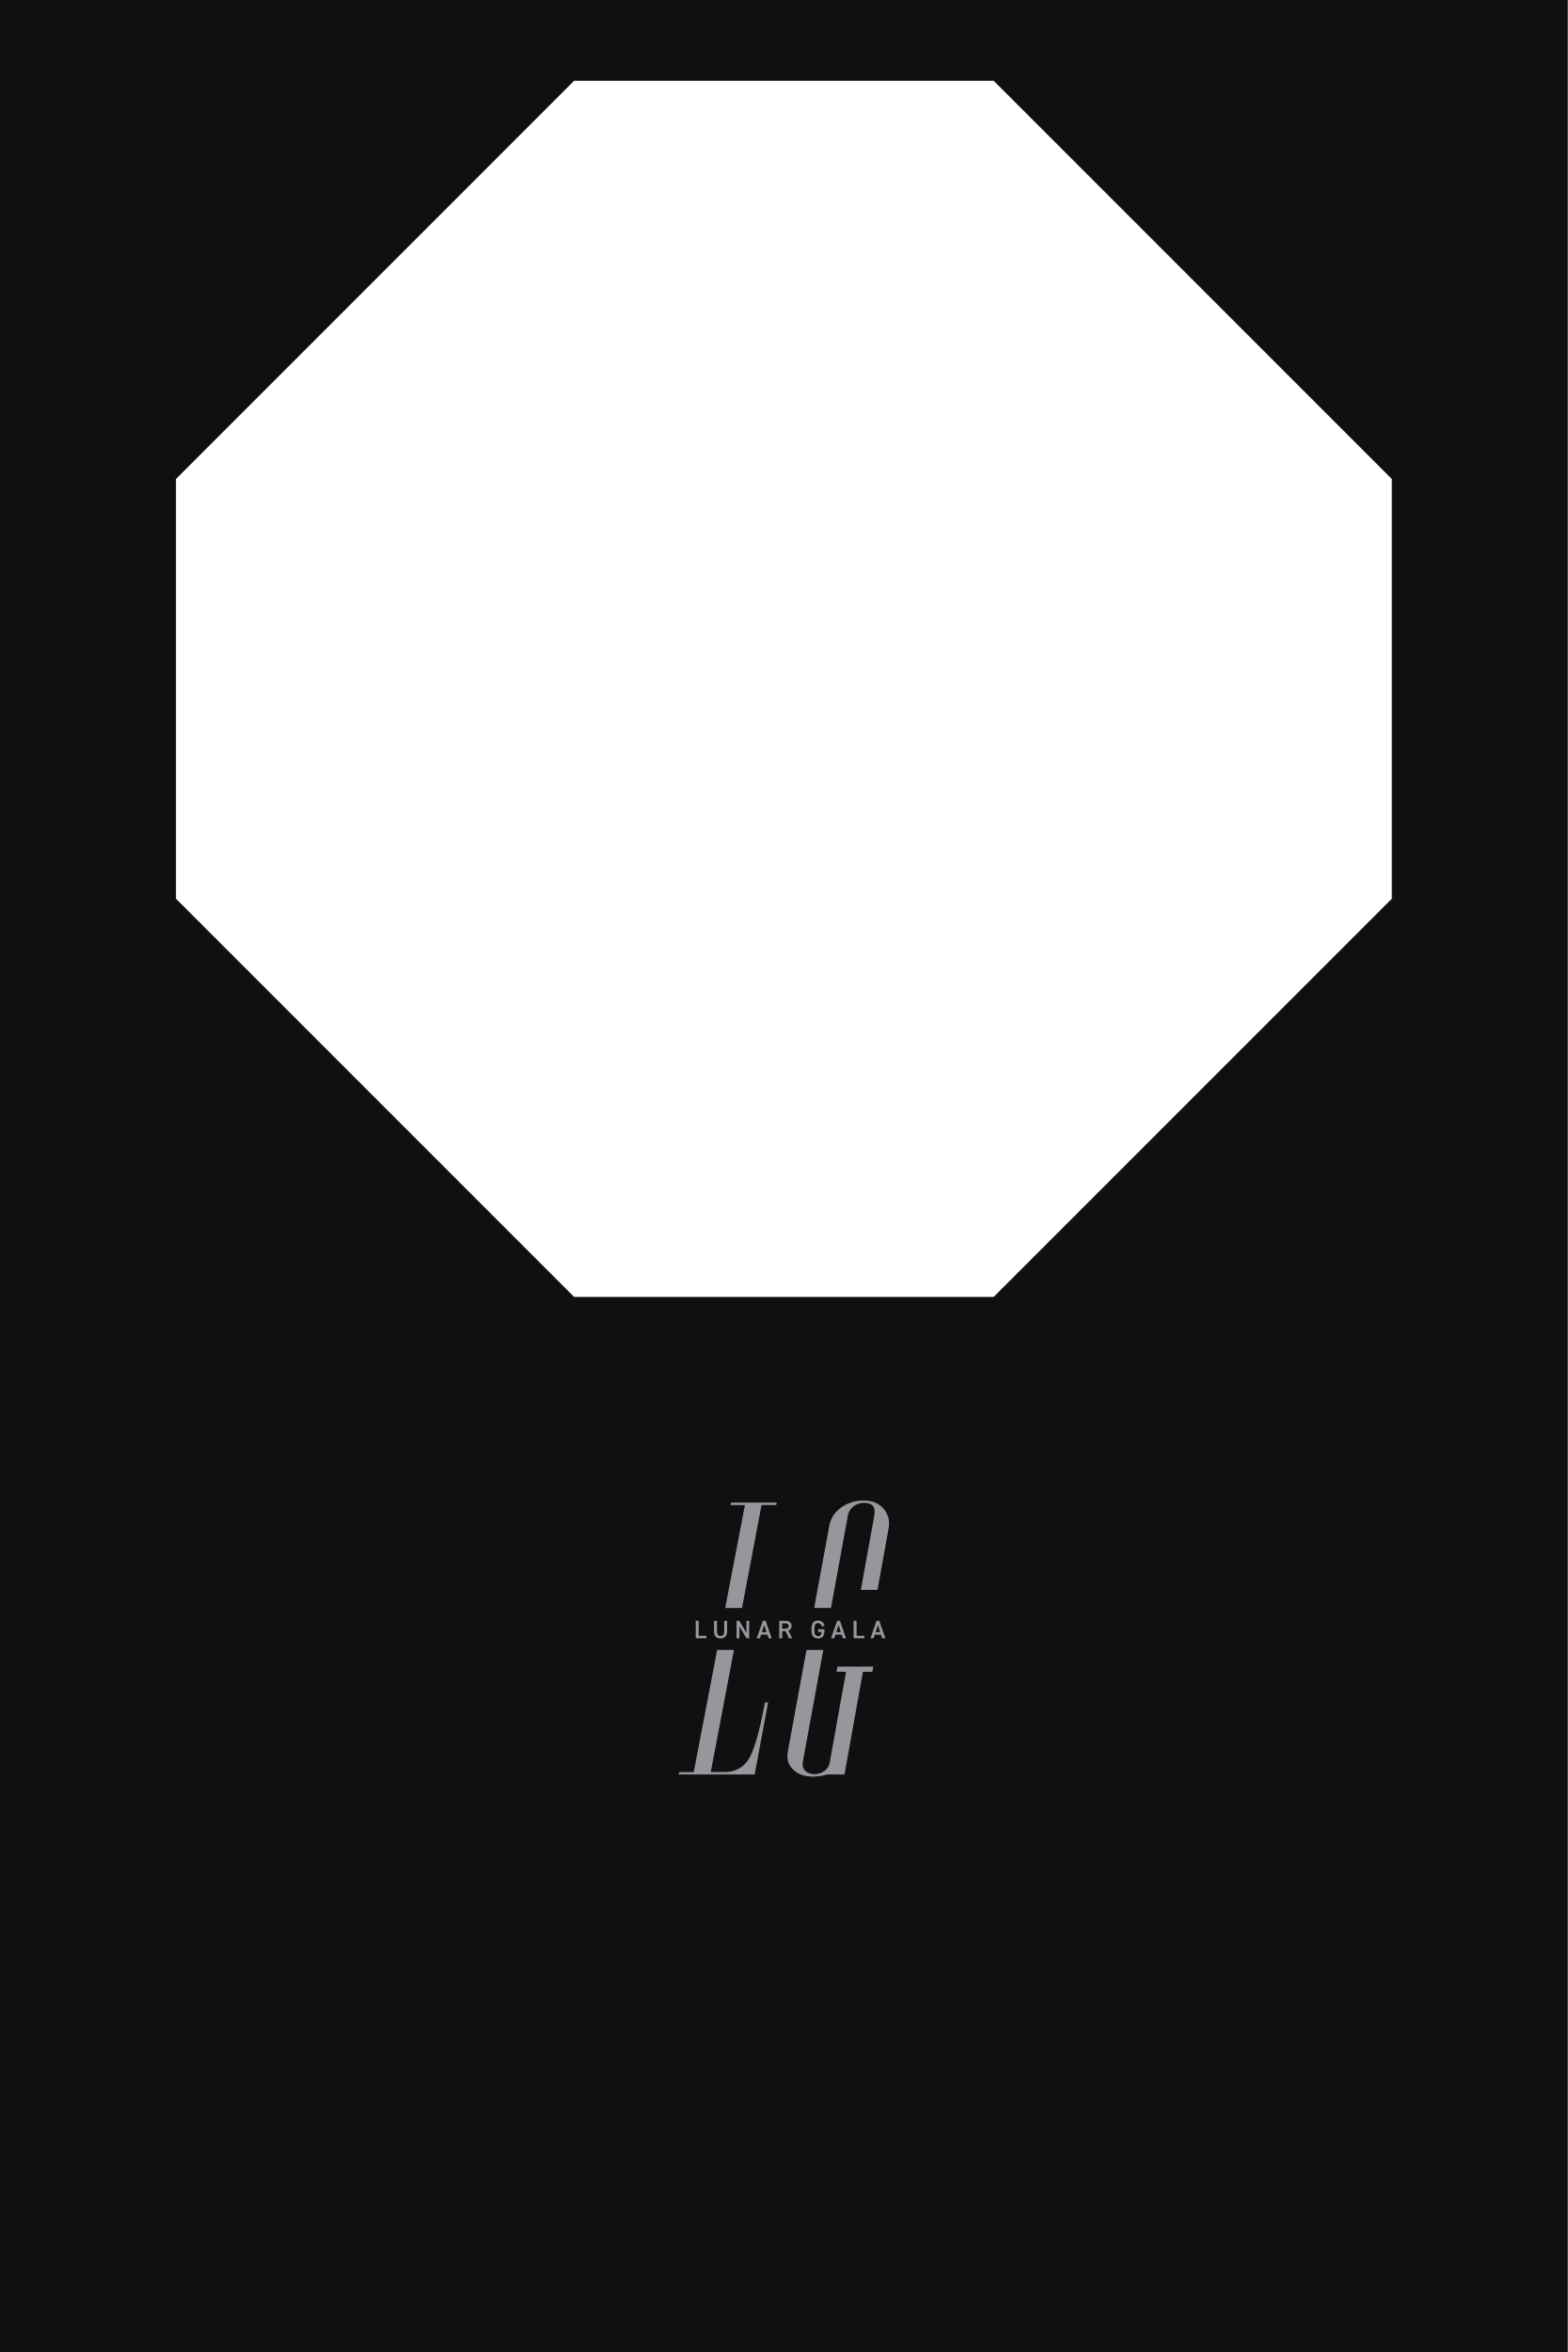
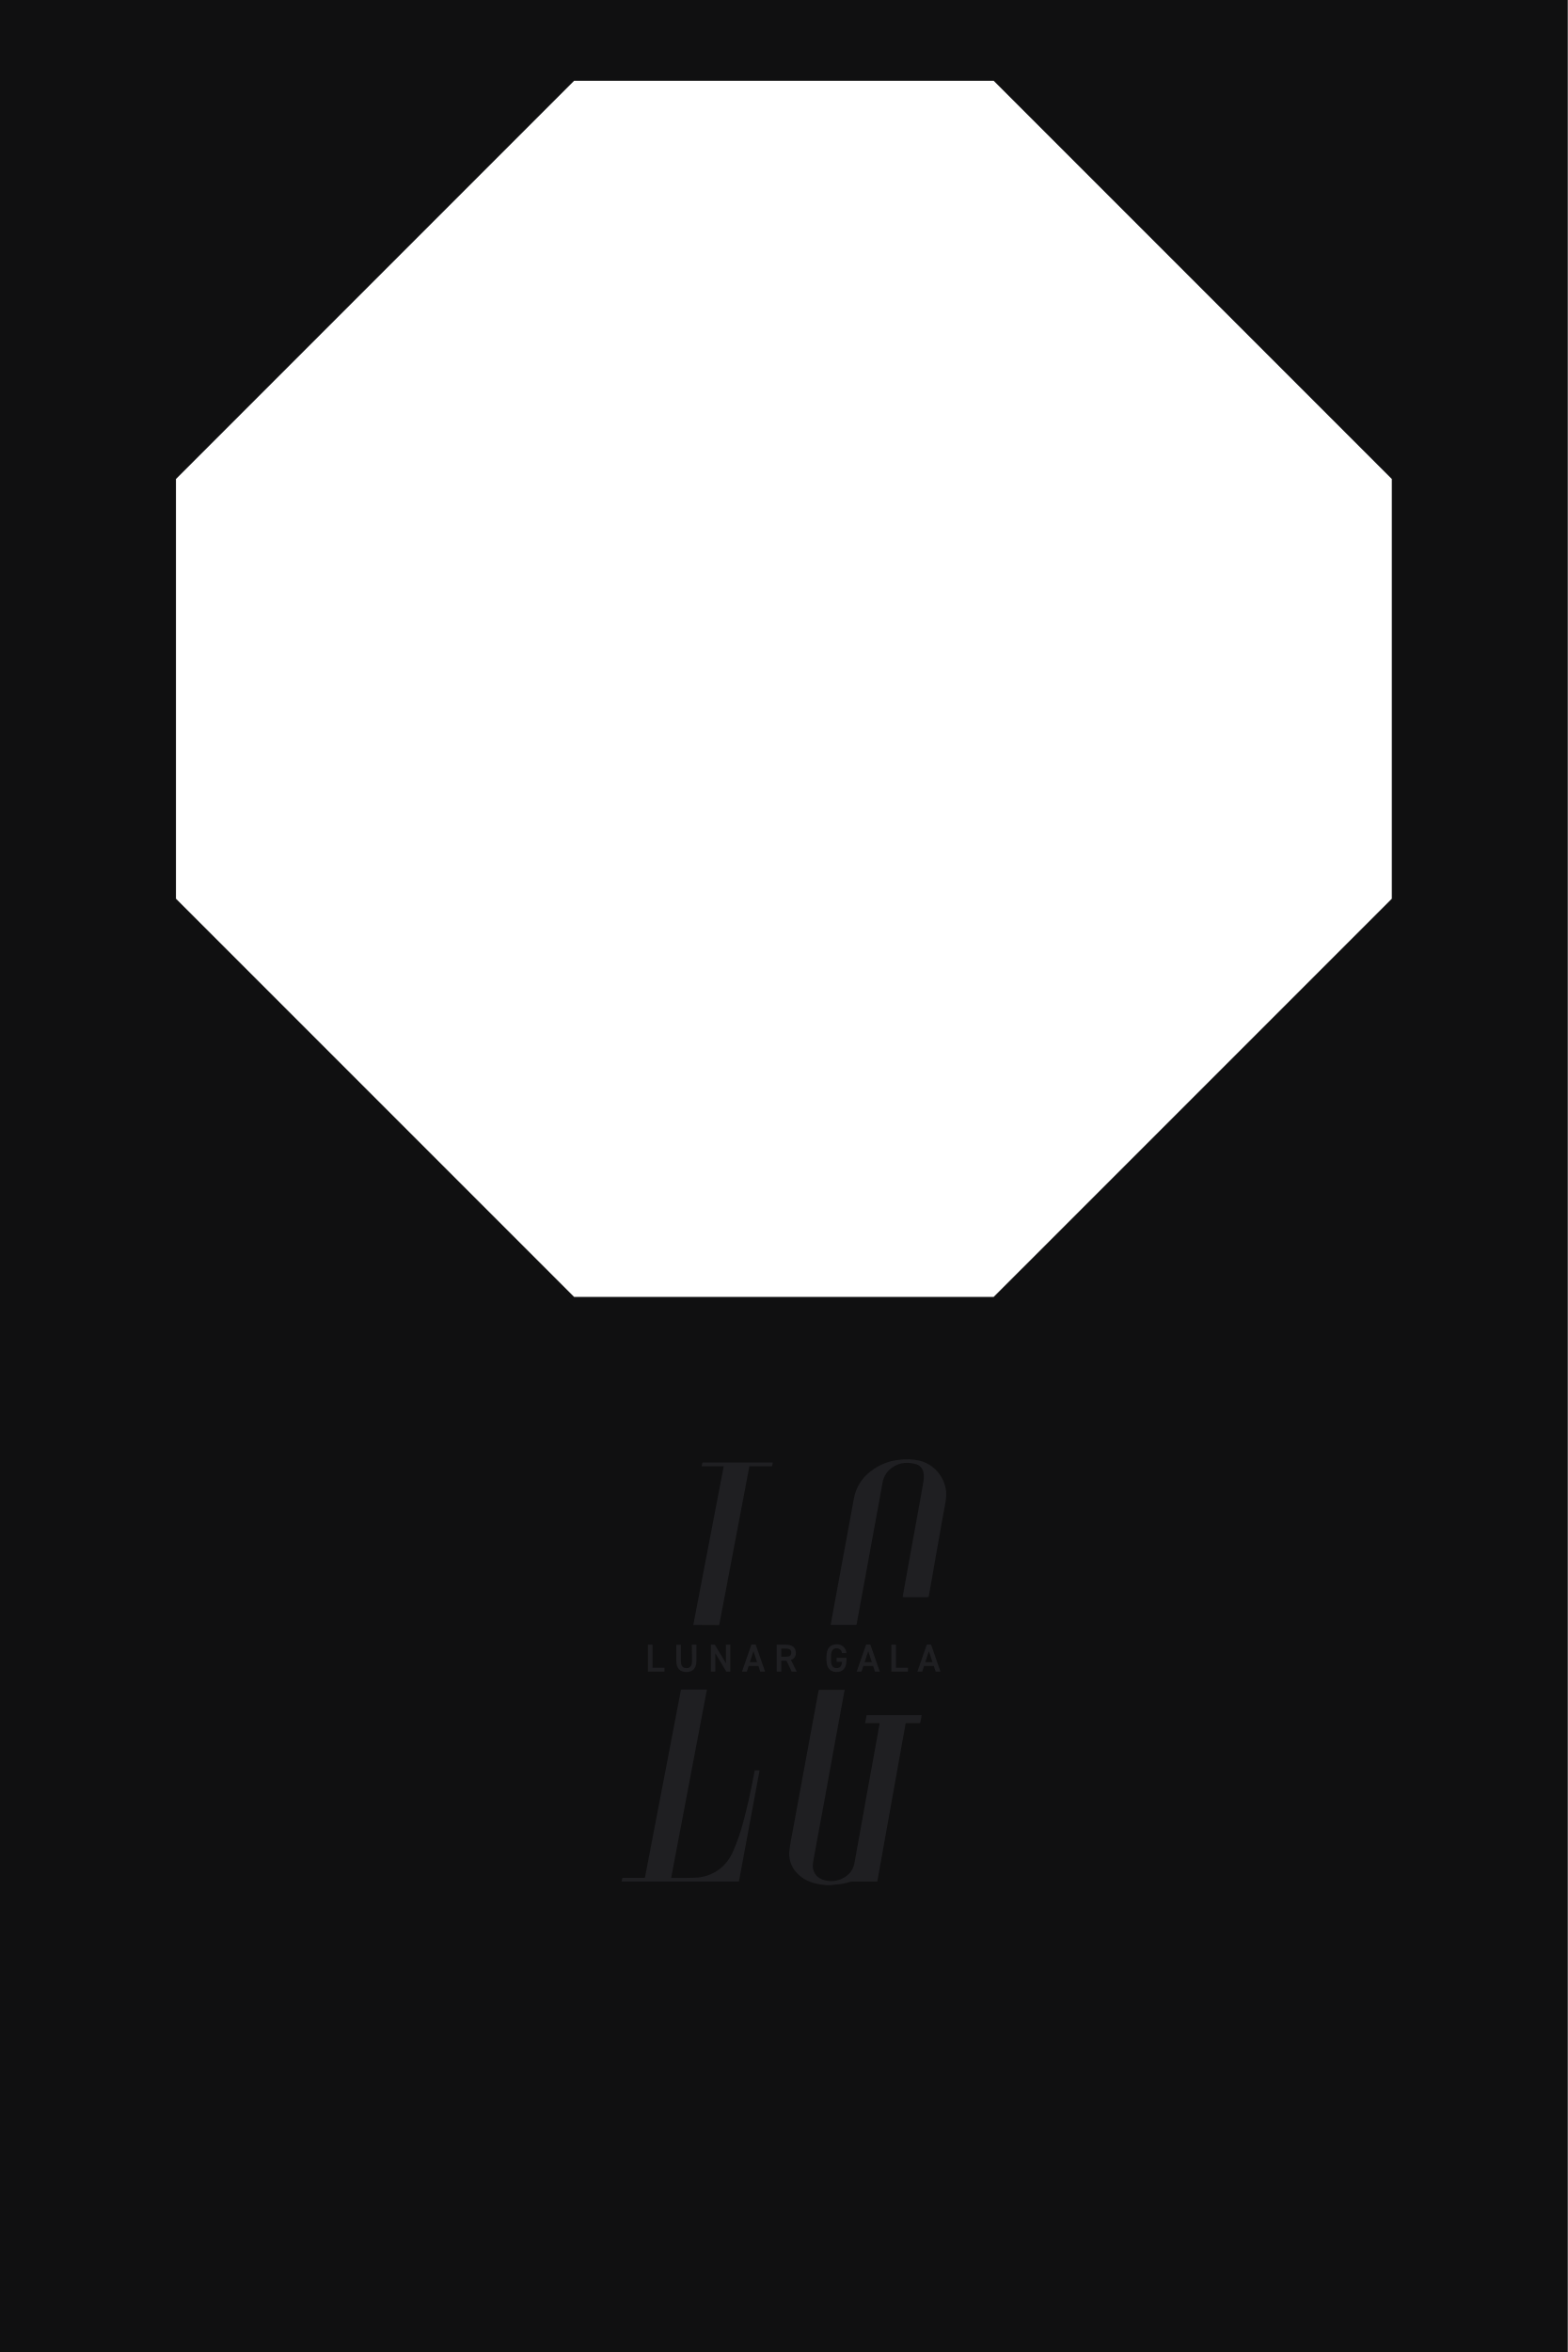
<svg xmlns="http://www.w3.org/2000/svg" id="Layer_1" data-name="Layer 1" viewBox="0 0 682.92 1024.32">
  <defs>
-     <style>.cls-1{fill:#101011;}.cls-2{fill:#96969d;}</style>
+     <style>.cls-1{fill:#101011;}.cls-2{fill:#1f1f22;}</style>
  </defs>
  <path class="cls-1" d="M0,0V1024.32H682.92V0ZM606.27,391.4,432.85,564.81H250.07L76.65,391.4V208.61L250.07,35.19H432.85L606.27,208.61Z" />
-   <path class="cls-2" d="M353.5,773.75c-.55-.07-1.09-.1-1.64-.19a10.84,10.84,0,0,1-6.74-3.27,7.76,7.76,0,0,1-2.07-6.44c.22-1.86.62-3.71.95-5.55.69-3.82,1.39-7.63,2.1-11.46s1.4-7.59,2.1-11.39,1.45-7.85,2.18-11.78l.88-4.76c0-.19.07-.33.33-.33,2.26,0,4.52,0,6.78,0l.27,0c-.1.57-.2,1.14-.31,1.69-.69,3.73-1.36,7.45-2.05,11.18s-1.4,7.68-2.11,11.51-1.36,7.45-2.05,11.18-1.36,7.45-2.05,11.17a26.19,26.19,0,0,0-.43,2.63,4,4,0,0,0,2.6,4.22,7.19,7.19,0,0,0,8-1.91,6.16,6.16,0,0,0,1.26-3.06q1-5.84,2.11-11.69c.67-3.76,1.36-7.54,2-11.3s1.36-7.54,2.05-11.3c.28-1.5.56-3,.82-4.5,0-.09,0-.18,0-.31h-4.09c.14-.78.28-1.52.42-2.26H380.4c-.12.72-.24,1.43-.4,2.13,0,.06-.19.13-.29.13h-3.83q-4,22.38-8,44.71H360.7a2.06,2.06,0,0,0-.45,0,17.5,17.5,0,0,1-4.33.81,1.1,1.1,0,0,0-.26.06Z" />
-   <path class="cls-2" d="M375,692.39c.12-.69.25-1.32.35-2,.69-3.8,1.36-7.57,2.05-11.37s1.4-7.73,2.11-11.61c.46-2.62,1-5.23,1.39-7.87a6.29,6.29,0,0,0,0-2.12,3,3,0,0,0-2.32-2.57,7.45,7.45,0,0,0-7.42,1.73,6.5,6.5,0,0,0-1.88,3.77c-.76,4.32-1.57,8.61-2.37,12.93-.74,4.05-1.48,8.1-2.22,12.18s-1.45,7.9-2.18,11.83c-.17.92-.34,1.85-.5,2.76,0,.17-.07.24-.26.24h-7.09c.09-.52.19-1,.28-1.56.74-4.07,1.5-8.12,2.24-12.19s1.47-8,2.21-12c.61-3.3,1.23-6.58,1.81-9.87a12.34,12.34,0,0,1,4.8-7.82,15.53,15.53,0,0,1,7.76-3.19,16.6,16.6,0,0,1,5.92.19,10,10,0,0,1,7.57,8.7,14.12,14.12,0,0,1-.32,3.88c-.64,3.45-1.25,6.92-1.87,10.38-.65,3.69-1.33,7.4-2,11.1-.26,1.41-.5,2.81-.76,4.22,0,.19-.1.28-.31.28h-6.78A.52.52,0,0,0,375,692.39Z" />
-   <path class="cls-2" d="M309.61,771.73a1.51,1.51,0,0,0,.26,0c2.07,0,4.16,0,6.23,0a12.23,12.23,0,0,0,7.52-2.69,12.8,12.8,0,0,0,3.45-4.68,53.25,53.25,0,0,0,2.87-8.21c1.22-4.45,2.19-9,3.05-13.53q.11-.58.24-1.2h1.36q-2.93,15.71-5.86,31.39H295.62c.05-.32.11-.62.19-.93,0-.07.19-.12.29-.12,1,0,2,0,3,0h2.78c.23,0,.31,0,.36-.29.66-3.47,1.33-6.92,2-10.39.81-4.19,1.6-8.4,2.41-12.59s1.61-8.38,2.42-12.58,1.65-8.59,2.46-12.9c.26-1.33.51-2.66.76-4,.11-.53,0-.45.52-.45h6.9Q314.65,745.2,309.61,771.73Z" />
-   <path class="cls-2" d="M315.89,700.3q4.31-22.41,8.59-44.81h-6.22c.06-.36.12-.65.17-1,0-.06.1-.09.15-.11h19.76c0,.28-.12.52-.14.78s-.14.29-.36.29H332.2c-.57,0-.45-.08-.56.49q-1.71,8.89-3.38,17.78c-1.27,6.7-2.55,13.37-3.81,20.07-.4,2.07-.79,4.15-1.19,6.22,0,.09,0,.18-.07.28C320.76,700.3,318.34,700.3,315.89,700.3Z" />
-   <path class="cls-2" d="M304.35,705.87v6.52h3.38v1.1h-4.67v-7.62Z" />
-   <path class="cls-2" d="M315.46,705.87h1.28v4.52c0,2.15-1.09,3.19-2.85,3.19s-2.85-1-2.85-3.18v-4.53h1.28v4.53c0,1.45.5,2.08,1.57,2.08s1.57-.63,1.57-2.08Z" />
-   <path class="cls-2" d="M325.09,705.87h1.24v7.62h-1.14l-3.1-5.17v5.17h-1.25v-7.62H322l3.14,5.24v-5.24Z" />
-   <path class="cls-2" d="M331,713.49h-1.37l2.66-7.62h1.21l2.66,7.62h-1.37l-.51-1.58h-2.75Zm1.88-5.76-1,3.09h2Z" />
-   <path class="cls-2" d="M345.08,713.49h-1.41l-1.47-3.09h-1.48v3.09h-1.28v-7.62H342c1.78,0,2.81.77,2.81,2.27a2,2,0,0,1-1.38,2Zm-4.36-4.19h1.22c1.12,0,1.61-.31,1.61-1.16s-.5-1.15-1.61-1.15h-1.22Z" />
-   <path class="cls-2" d="M356.36,709.58h2.78v.58c0,2.33-1,3.42-2.81,3.42s-2.85-1.12-2.85-3.42v-.91c0-2.35,1.07-3.49,2.85-3.49a2.62,2.62,0,0,1,2.78,2.47h-1.24a1.47,1.47,0,0,0-1.54-1.34c-1.05,0-1.57.7-1.57,2.31v1c0,1.61.52,2.32,1.57,2.32s1.45-.57,1.55-1.78h-1.52v-1.12Z" />
-   <path class="cls-2" d="M363.39,713.49H362l2.66-7.62h1.21l2.65,7.62h-1.36l-.52-1.58h-2.74Zm1.89-5.76-1,3.09h2Z" />
-   <path class="cls-2" d="M373.12,705.87v6.52h3.38v1.1h-4.68v-7.62Z" />
-   <path class="cls-2" d="M380.53,713.49h-1.36l2.66-7.62H383l2.65,7.62h-1.36l-.52-1.58h-2.74Zm1.89-5.76-1,3.09h2Z" />
+   <path class="cls-2" d="M360,821c-.85-.11-1.68-.16-2.53-.29-4-.59-7.61-2-10.4-5.06a12,12,0,0,1-3.19-9.92c.34-2.88.95-5.72,1.46-8.57q1.59-8.82,3.25-17.66c1.09-5.86,2.15-11.71,3.24-17.56,1.12-6.07,2.24-12.11,3.35-18.17l1.36-7.35c.05-.29.11-.5.51-.5,3.48,0,7,0,10.45,0l.43,0c-.16.88-.32,1.76-.48,2.61-1.07,5.75-2.1,11.49-3.17,17.24-1.09,5.91-2.15,11.84-3.24,17.75C360,779.24,359,785,357.9,790.74s-2.1,11.49-3.17,17.23c-.23,1.34-.55,2.69-.66,4a6.25,6.25,0,0,0,4,6.52,11.1,11.1,0,0,0,12.29-3,9.47,9.47,0,0,0,1.94-4.71c1.06-6,2.16-12,3.25-18,1-5.8,2.1-11.63,3.14-17.43s2.1-11.62,3.16-17.42c.43-2.32.85-4.63,1.25-7a4,4,0,0,0,.05-.48h-6.3c.21-1.19.43-2.34.64-3.48h24c-.19,1.12-.38,2.21-.62,3.3,0,.08-.29.18-.45.18h-5.91q-6.18,34.53-12.37,69h-11a3,3,0,0,0-.69.08,27.35,27.35,0,0,1-6.68,1.25,2,2,0,0,0-.4.08C362.29,821,361.15,821,360,821Z" />
+   <path class="cls-2" d="M393.2,695.49c.19-1.06.38-2,.54-3.06,1.06-5.85,2.1-11.68,3.16-17.53s2.16-11.92,3.25-17.9c.72-4,1.49-8.07,2.15-12.14a10.25,10.25,0,0,0,0-3.27,4.57,4.57,0,0,0-3.59-4c-4.26-1.12-8.14-.43-11.44,2.66a10.12,10.12,0,0,0-2.9,5.82c-1.17,6.66-2.42,13.28-3.64,19.93q-1.73,9.38-3.43,18.78-1.68,9.15-3.36,18.25c-.26,1.41-.53,2.85-.77,4.26-.05.27-.1.37-.4.37H362.08l-.24,0c.13-.8.29-1.6.42-2.4,1.15-6.28,2.32-12.53,3.46-18.81S368,674.16,369.13,668c.93-5.08,1.89-10.13,2.79-15.21a19,19,0,0,1,7.4-12.06,24,24,0,0,1,12-4.92,25.66,25.66,0,0,1,9.12.29,15.46,15.46,0,0,1,11.68,13.41,21.59,21.59,0,0,1-.5,6c-1,5.32-1.92,10.67-2.88,16-1,5.7-2,11.42-3,17.11-.4,2.18-.78,4.34-1.18,6.52-.05.29-.15.43-.47.43H393.55A.74.74,0,0,0,393.2,695.49Z" />
+   <path class="cls-2" d="M292.35,817.85a3.12,3.12,0,0,0,.4,0c3.19,0,6.41.05,9.6-.08a18.78,18.78,0,0,0,11.6-4.15,19.79,19.79,0,0,0,5.32-7.21,82.3,82.3,0,0,0,4.42-12.67c1.89-6.86,3.38-13.83,4.71-20.85.1-.61.24-1.23.37-1.87h2.1q-4.51,24.23-9,48.42H270.77a13.41,13.41,0,0,1,.29-1.43c0-.11.3-.19.46-.19,1.54,0,3.11,0,4.65,0h4.29c.34,0,.47-.08.55-.45,1-5.35,2.05-10.67,3.06-16,1.25-6.46,2.48-12.95,3.73-19.42s2.47-12.93,3.72-19.39c1.28-6.63,2.56-13.25,3.81-19.9.4-2.05.77-4.1,1.17-6.15.16-.82.05-.69.8-.69h10.64Q300.11,776.92,292.35,817.85Z" />
+   <path class="cls-2" d="M302,707.68q6.63-34.56,13.25-69.09h-9.6c.1-.56.18-1,.26-1.49,0-.08.16-.14.24-.16a1.14,1.14,0,0,1,.32,0h30.14a10.64,10.64,0,0,0-.21,1.19c0,.38-.21.46-.56.46h-8.7c-.88,0-.69-.14-.85.74q-2.62,13.73-5.21,27.43-3,15.48-5.88,30.94l-1.84,9.6a2.63,2.63,0,0,1-.1.43C309.53,707.68,305.81,707.68,302,707.68Z" />
+   <path class="cls-2" d="M284.23,716.27v10.06h5.22V728h-7.21V716.27Z" />
+   <path class="cls-2" d="M301.37,716.27h2v7c0,3.33-1.68,4.92-4.39,4.92s-4.39-1.57-4.39-4.89v-7h2v7c0,2.23.78,3.19,2.43,3.19s2.42-1,2.42-3.19Z" />
+   <path class="cls-2" d="M316.21,716.27h1.92V728h-1.76l-4.79-8v8h-1.91V716.27h1.7l4.84,8.09v-8.09Z" />
+   <path class="cls-2" d="M325.31,728h-2.1l4.1-11.76h1.86l4.1,11.76h-2.11l-.79-2.45h-4.23Zm2.9-8.89-1.57,4.77h3.14Z" />
+   <path class="cls-2" d="M347.05,728h-2.19l-2.26-4.76h-2.28V728h-2V716.27h4c2.74,0,4.33,1.2,4.33,3.51a3,3,0,0,1-2.12,3.14Zm-6.73-6.47h1.88c1.73,0,2.48-.47,2.48-1.78s-.77-1.78-2.48-1.78h-1.88Z" />
+   <path class="cls-2" d="M364.45,722h4.28v.9c0,3.6-1.6,5.27-4.34,5.27s-4.39-1.73-4.39-5.27v-1.41c0-3.61,1.65-5.37,4.39-5.37a4,4,0,0,1,4.29,3.8h-1.92a2.27,2.27,0,0,0-2.37-2.07c-1.62,0-2.42,1.09-2.42,3.56v1.49c0,2.48.8,3.57,2.42,3.57s2.24-.88,2.4-2.74h-2.34V722Z" />
+   <path class="cls-2" d="M375.27,728h-2.1l4.1-11.76h1.86l4.1,11.76h-2.1l-.8-2.45H376.1Zm2.93-8.89-1.57,4.77h3.14Z" />
+   <path class="cls-2" d="M390.28,716.27v10.06h5.21V728h-7.21V716.27Z" />
+   <path class="cls-2" d="M401.72,728h-2.1l4.09-11.76h1.87L409.67,728h-2.1l-.8-2.45h-4.23Zm2.9-8.89-1.57,4.77h3.14Z" />
</svg>
